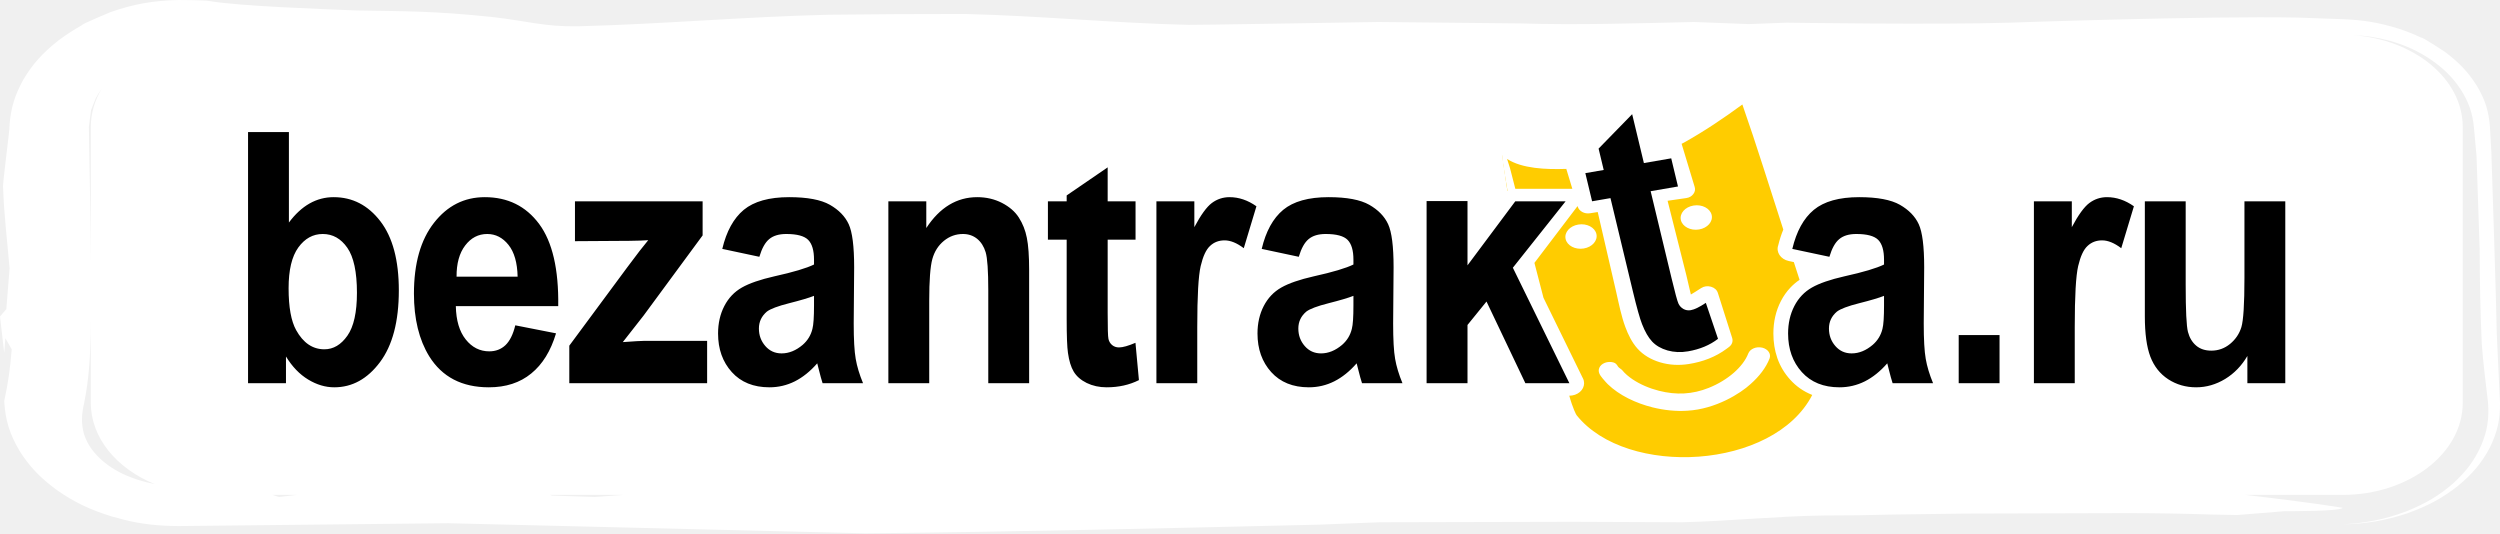
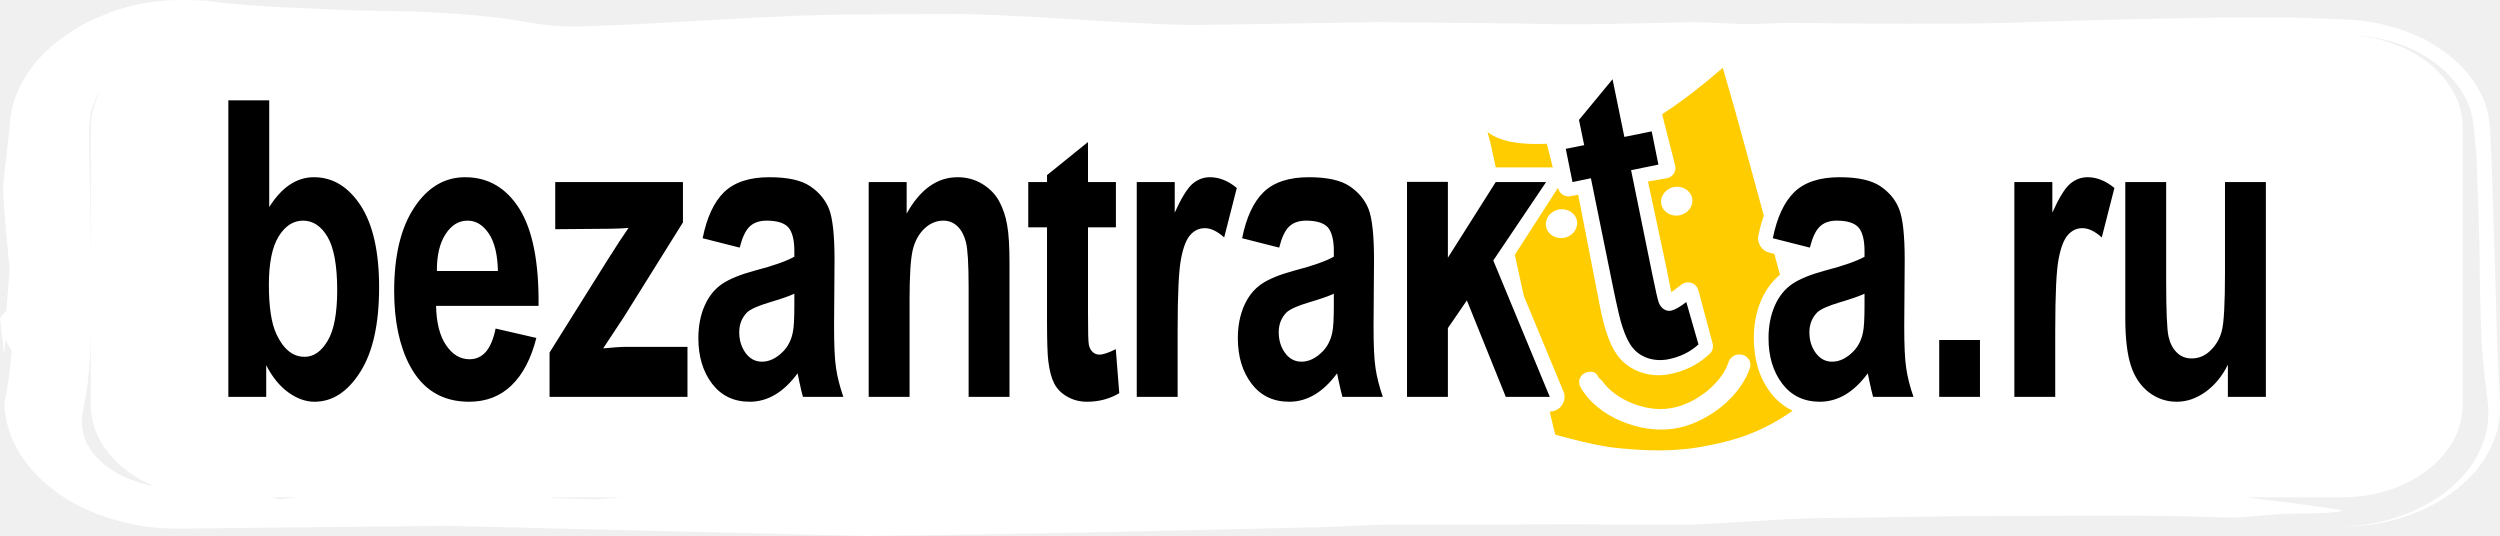
- <svg xmlns="http://www.w3.org/2000/svg" version="1.1" preserveAspectRatio="xMinYMin meet" viewBox="0 0 150 32" id="bzlogo">
-   <defs id="defs10" />
-   <g id="g3" transform="matrix(0.001161537,0,0,0.001133658,-10.99627,-8.046521)">
-     <path d="m 138437.51,24712.546 c -0.989,-946.552 -276.882,-9546.436 -276.882,-9546.436 -23.733,-450.694 -49.443,-902.329 -74.165,-1353.023 -58.343,-824.234 -245.238,-1443.35 -693.193,-2203.603 -441.033,-705.68 -905.799,-1209.065 -1649.424,-1779.254 -7.911,3.764 -1162.903,-794.125 -1215.313,-742.375 -384.668,-188.181 -730.77,-327.435 -1152.026,-471.394 -1008.64,-318.967 -1800.72,-461.044 -2904.291,-503.385 -1.978,0.941 -2418.759,-87.504 -2268.452,-83.741 -4847.408,-97.854 -14999.078,270.981 -14904.147,268.158 -3773.502,119.495 -11601.344,-0.941 -11548.934,0 -647.706,24.464 -1943.116,75.273 -1943.116,75.273 l -2825.182,-111.027 c -3008.122,69.627 -5996.467,169.363 -9006.566,75.273 -2436.559,-25.404 -7310.666,-75.273 -7310.666,-75.273 -931.509,15.995 -9818.423,167.481 -9818.423,151.486 -3812.068,-91.268 -7737.855,-484.567 -11549.922,-575.835 -2344.595,1.882 -4682.267,9.409 -7026.862,40.459 -4311.444,104.441 -8623.877,498.68 -12926.42,611.589 -1821.486,27.286 -2563.133,-272.863 -4486.472,-495.858 -2936.924,-307.676 -4212.558,-296.386 -6992.252,-342.49 -1780.943,-72.45 -6061.732,-228.64 -7593.481,-499.621 -176.018,-46.104 -1572.292,-53.632 -1572.292,-53.632 -1332.988,30.109 -2328.773,216.408 -3514.42,636.994 0,0 -1524.827,648.284 -1475.384,689.684 -465.755,271.922 -823.723,507.149 -1234.101,823.293 -822.734,666.162 -1334.965,1257.992 -1807.642,2072.817 -439.055,824.234 -636.828,1485.691 -704.071,2359.793 7.911,0 -7.911,132.668 -7.911,132.668 32.632,7.527 -383.679,3206.609 -328.303,3206.609 42.521,1408.537 218.539,2870.705 335.225,4283.006 -55.376,718.852 -168.107,2154.676 -168.107,2154.676 -108.775,130.786 -327.314,391.417 -327.314,391.417 73.176,644.521 218.539,1934.503 218.539,1933.563 19.777,-260.631 58.343,-783.775 58.343,-782.834 109.764,195.709 328.303,587.126 328.303,587.126 -88.009,1075.456 -168.107,1679.518 -386.645,2741.801 0,7.527 6.922,92.209 5.933,92.209 64.276,946.552 278.859,1662.582 787.135,2542.329 507.287,820.47 1049.184,1411.36 1922.35,2069.053 878.111,630.407 1681.068,1031.233 2830.127,1398.187 6.922,-5.645 619.028,169.363 619.028,169.363 959.197,248.399 1821.486,334.022 2848.915,340.608 0,0 13906.384,-150.545 13906.384,-150.545 0,0 21578.974,539.139 21578.974,535.376 7762.576,-78.095 15652.716,-272.863 23416.281,-459.162 2967.579,-124.2 3116.897,-124.2 3178.206,-127.022 l 9925.22,-24.464 c 250.182,0 5650.364,24.464 5650.364,24.464 2409.86,-56.454 4866.195,-323.672 7310.665,-357.544 1211.358,0 2356.461,-15.055 3567.819,-50.809 l 3743.836,-50.809 c 760.436,0 8405.337,-29.168 8405.337,-24.464 1457.585,1.882 2889.459,26.345 4345.066,75.273 435.1,8.468 1306.288,25.404 1306.288,25.404 l 2436.559,-202.295 c 213.595,-0.941 2925.057,12.232 3002.189,-181.595 -1326.065,-222.995 -3377.957,-484.567 -5015.514,-681.216 l 5015.514,0 c 3414.545,0 6209.072,-2191.371 6209.072,-4870.131 l 0,-14607.571 c 0,-2540.447 -2512.702,-4642.432 -5685.964,-4852.254 673.416,18.818 1246.957,114.791 1934.216,299.208 861.3,257.808 1442.751,542.903 2115.178,999.243 689.238,493.035 1113.46,938.084 1526.805,1563.786 424.222,684.98 610.129,1244.819 685.282,1990.017 -0.989,0 140.418,1572.255 138.441,1548.732 154.263,4993.39 169.095,4974.572 161.185,5066.781 5.933,1615.536 35.599,3257.418 107.786,4871.072 76.142,1036.879 206.672,2085.989 325.336,3120.986 55.376,812.002 -30.655,1487.573 -360.935,2264.762 -0.989,0 -6.922,16.936 -6.922,16.936 -339.18,764.016 -745.603,1331.382 -1429.896,1974.962 -726.814,645.462 -1419.019,1071.692 -2434.581,1488.514 -1108.516,421.526 -2024.203,611.589 -3285.004,684.98 1272.667,-34.814 2209.12,-200.413 3352.246,-587.126 1075.883,-397.062 1805.664,-804.475 2601.699,-1442.409 769.336,-652.048 1234.101,-1227.883 1648.435,-2019.185 399.501,-834.584 542.886,-1502.627 531.02,-2381.434 -0.989,0 -169.096,-3713.757 -168.107,-3708.112 z m -96768.178,8578.243 -1471.429,111.027 c -741.647,-25.404 -2223.953,-76.213 -2223.953,-76.213 l -89.987,-34.814 3785.369,0 z m -16872.974,0 -914.698,111.027 c -55.376,-16.936 -193.817,-58.336 -340.169,-111.027 l 1254.868,0 z m -7345.276,-574.894 c -284.793,-53.632 -567.607,-127.963 -872.177,-227.699 0,-2.823 -128.552,-45.164 -128.552,-45.164 -670.449,-239.931 -1135.215,-499.621 -1620.747,-898.566 -526.075,-462.926 -823.723,-875.984 -1016.552,-1448.996 -168.107,-606.885 -128.552,-1068.87 1.978,-1674.813 242.272,-1226.001 310.503,-2379.552 335.225,-3616.844 l 7.911,-859.048 0,4475.892 c 0,1853.586 1336.943,3473.826 3292.915,4295.238 z m -3292.915,-11690.762 c -14.833,-2404.016 -59.332,-4808.031 -99.875,-7212.047 l 108.775,-872.22 c 15.822,-58.336 248.205,-645.462 248.205,-645.462 92.953,-175.949 187.884,-334.022 293.692,-484.567 -353.024,611.589 -550.797,1289.983 -550.797,2002.249 l 0,7212.047 z" id="bzlogo-body" style="fill:#FFFFFF" />
-     <g id="g33" transform="matrix(0.8857143,0,0,0.7686933,10084.796,4696.15)">
-       <path d="m 86902.714,13714.201 c 4810,1108 9831,-587 14258,-4171 l 5182,20359 c -1411,1239 -2684.183,3835.071 -4620,4681.346 -2376.473,1038.915 -5157.172,662.385 -7655,79 -1303.444,-304.428 -2261.863,-1663.445 -2949,-2912.346 -2912.188,-5293.026 -4216,-18036 -4216,-18036 z" id="bzlogo-mask" style="fill:#ffcc00" />
-       <path style="fill:#ffffff" id="bzlogo-text-back" d="m 77372.714,24719.201 c -354,111 -720,209 -1058,359 -21,9 -267,123 -252,138 l -2,1 c -55,63 -98,130 -127,203 -35,88 -53,196 -53,325 0,149 18,281 53,395 34,109 85,210 153,302 141,192 314,193 520,94 219,-104 454,-341 566,-559 85,-164 99,-283 145,-443 16,-96 30,-239 41,-427 6,-109 10,-239 14,-388 z m 19185,-7771 1093,5119 c 72,376 145,752 223,1127 13,64 27,136 42,208 97,-64 190,-134 245,-175 l 356,-269 c 170,-128 374,-161 575,-92 201,69 342,220 398,426 l 834,3100 c 63,233 -7,467 -189,627 l -141,124 c -631,553 -1377,892 -2201,1045 -563,105 -1131,74 -1672,-117 -522,-185 -974,-496 -1312,-936 -332,-433 -551,-976 -714,-1492 -234,-738 -383,-1625 -529,-2387 l -1082,-5532 -452,84 c -321,60 -633,-139 -714,-455 l -10,-40 -2516,3911 c 173,787 351,1597 528,2403 l 2302,5553 2,0 c 181,438 -26,941 -464,1123 -110,45 -223,66 -335,66 192,835 411.5,1342 430.5,1348 2921.466,4306.864 11496.947,3754.799 13739.5,-1400 l -27,-13 c -488,-233 -909,-580 -1260,-1040 -333,-434 -580,-922 -743,-1461 l 0,0 c -5,-16 -9,-32 -13,-48 -149,-512 -224,-1068 -224,-1668 0,-402 36,-789 108,-1163 73,-376 183,-734 331,-1071 153,-350 338,-659 555,-929 160,-199 338,-377 533,-535 l -334,-1219 -297,-75 c -473,-118 -754,-614 -613,-1081 81,-389 179,-750 296,-1083 -788,-2863 -1544,-5769 -2388,-8613 -1075,931 -2183,1817 -3402,2622 -47,29 -93,57 -141,85 l 762,2972 c 45,172 18,337 -78,487 -95,150 -233,247 -409,277 z m -5555,-823 -352,-1372 c -1180,49 -2586,-17 -3454,-686 63,213 118,430 168,623 -24,-114 99,451 313,1435 l 4,0 z m 523,-3065 -6,-35 3544,-4150 542,3097 c 1434,-555 3344,-1695 3975,-2163 630,-468 749,-587 924,-735 128,-100 247,-154 417,-191 172,-32 309,-28 478,14 167,47 282,109 403,217 115,112 177,214 216,359 724,2623 1433,5245 2127,7869 108,-136 221,-263 340,-380 l -1,-2 c 399,-393 914,-683 1443,-858 528,-174 1129,-262 1803,-262 584,0 1109,52 1574,155 504,112 930,285 1279,520 57,-46 778,676 847,760 241,291 432,615 571,972 134,340 231,796 293,1370 57,535 86,1171 86,1909 0,1759 -84,3500 -1,5262 31,657 118,1267 298,1899 l 0,-2491 c 0,-475 384,-859 858,-859 l 2382,0 c 474,0 858,384 858,859 l 0,3313 c 0,475 -384,859 -858,859 l -2382,0 c -321,0 -600,-176 -748,-437 -155,277 -451,445 -767,437 l -2339,0 c -352,0 -655,-213 -787,-517 -409,308 -825,526 -1321,663 -451,125 -903,161 -1367,120 -930,705 -1843,3504.346 -2823,3932.346 -2314.258,1741.716 -8576.841,3464.775 -12667,-992.673 -104,-44 -189,-1223.673 -278,-1303.673 -123,-121 -189,-230 -231,-385 l -321,-1516 -1623,0 c -383,0 -708,-252 -818,-599 l -1647,-4085 -52,77 0,3747 c 0,475 -384,860 -858,860 l -2386,0 c -291,0 -548,-146 -703,-368 -164,236 -435,373 -721,368 l -2342,0 c -353,0 -656,-213 -788,-518 -118,89 -313,230 -445,297 -280,160 -572,282 -876,366 -328,91 -660,136 -994,136 -592,0 -1130,-115 -1612,-346 -488,-233 -909,-580 -1260,-1039 -333,-436 -580,-923 -743,-1462 -158,-524 -237,-1097 -237,-1716 0,-402 36,-790 108,-1164 73,-376 183,-733 331,-1070 152,-349 337,-658 554,-928 224,-279 483,-517 776,-714 271,-182 590,-348 955,-497 81,-33 165,-65 252,-97 l -2079,-523 -1,1 c -132,-33 -249,-95 -346,-177 -198,138 -452,192 -704,128 -162,-42 -302,-127 -409,-240 -118,-101 -228,-176 -331,-225 -65,-32 -120,-48 -165,-48 -50,0 -88,6 -114,17 -28,13 -60,39 -97,80 l 1,1 c -12,13 -24,26 -36,38 -35,50 -73,129 -115,236 -71,180 -135,415 -192,704 -60,302 -106,777 -137,1423 -31,653 -46,1523 -46,2608 l 0,3869 c 0,475 -385,860 -859,860 l -2382,0 c -259,0 -491,-115 -648,-297 -327,186 -673,328 -1041,424 -390,103 -795,154 -1215,154 -276,0 -550,-35 -822,-104 -276,-71 -531,-174 -764,-308 l -1,1 -30,-18 c -225,-134 -426,-293 -603,-476 -190,-195 -345,-410 -464,-644 -106,-208 -195,-454 -268,-736 -67,-260 -119,-542 -154,-845 l -1,0 c -3,-25 -5,-50 -6,-75 -23,-215 -41,-508 -53,-877 -15,-458 -22,-953 -22,-1483 l 0,-4600 -236,0 c -95,0 -186,-15 -271,-44 23,395 34,822 34,1282 l 0,7786 c 0,475 -384,860 -858,860 l -2383,0 c -474,0 -858,-385 -858,-860 l 0,-6393 c 0,-681 -12,-1221 -35,-1619 -19,-321 -1,-1403 -583,-1403 -96,0 -182,16 -256,48 -203,85 -412,329 -516,521 -76,141 -136,304 -179,490 -51,216 -90,538 -117,967 -28,444 -42,1016 -42,1717 l 0,5672 c 0,475 -384,860 -858,860 l -2383,0 c -314,0 -589,-170 -738,-422 -100,168 -256,303 -455,373 -99,35 -200,50 -299,49 l -2344,0 c -352,0 -655,-213 -787,-518 -128,96 -258,184 -391,264 l 1,3 c -18,11 -37,21 -56,30 -585,335 -1208,502 -1870,502 -592,0 -1129,-115 -1612,-346 -442,-211 -830,-517 -1160,-915 l 0,120 c 0,475 -385,860 -859,860 l -8038,0 c -474,0 -858,-385 -858,-860 l 0,-1001 c -228,360 -485,678 -771,952 l 1,2 c -16,15 -32,29 -48,43 -401,377 -852,660 -1351,852 -512,196 -1067,293 -1666,293 -942,0 -1771,-219 -2489,-660 -713,-437 -1295,-1081 -1744,-1932 l -2,1 c -14,-27 -27,-53 -38,-81 -213,-422 -391,-879 -533,-1368 -201,729 -474,1366 -819,1910 -431,680 -923,1199 -1474,1557 -589,382 -1227,573 -1916,573 -349,0 -699,-61 -1048,-183 -332,-117 -655,-288 -970,-513 -177,126 -283,415 -798,415 l -2212,0 c -474,0 -858,-385 -858,-860 l 0,-17291 c 0,-475 384,-860 858,-860 l 2383,0 c 474,0 858,385 858,860 l 0,4122 c 544,-334 1129,-501 1752,-501 707,0 1356,182 1949,543 566,345 1063,847 1493,1505 l 0,0 c 14,21 27,43 39,65 342,541 610,1174 803,1897 212,-701 498,-1321 856,-1860 460,-694 994,-1222 1602,-1585 632,-376 1323,-565 2071,-565 1654,0 2951,750 3896,2251 191,304 359,638 506,1003 l 0,-2109 c 0,-474 384,-859 858,-859 l 7445,0 c 474,0 858,385 858,859 l 0,1356 10,-21 c 253,-543 564,-995 932,-1358 l -1,-2 c 19,-19 39,-36 59,-53 384,-358 846,-627 1385,-805 528,-174 1129,-262 1803,-262 584,0 1109,52 1575,156 503,111 929,285 1278,519 l 2,-2 c 13,9 26,18 38,28 312,215 581,459 808,734 240,292 431,616 571,972 133,340 231,797 292,1370 57,535 86,1172 86,1910 0,1287 -20,2580 -29,3869 l 3,0 0,5 c 0,568 9,1031 26,1388 17,367 43,672 80,915 l 1,0 6,51 c 31,208 78,432 140,672 17,66 34,132 52,197 l 0,-11639 c 0,-474 384,-859 858,-859 l 2212,0 c 328,0 613,185 758,456 654,-495 1391,-742 2212,-742 330,0 656,45 978,133 323,88 626,217 905,386 l 1,-1 c 21,12 41,26 61,40 253,161 480,342 679,546 220,224 405,474 555,751 30,54 58,109 85,164 l 0,-874 c 0,-474 385,-859 859,-859 l 365,0 c 62,-99 143,-184 239,-251 l 2343,-1894 -1,-2 c 369,-298 909,-240 1207,129 128,160 190,351 190,540 l 0,0 0,1478 768,0 c 238,0 453,97 609,253 155,-156 371,-253 608,-253 l 2212,0 c 225,0 430,87 583,229 192,-150 396,-268 611,-353 274,-107 559,-162 858,-162 378,0 751,74 1118,221 341,137 673,339 997,608 l 2,-3 c 141,117 235,270 279,434 44,-47 88,-93 134,-138 l -1,-2 c 19,-19 39,-37 59,-53 384,-358 846,-627 1384,-805 528,-174 1129,-262 1804,-262 584,0 1108,52 1574,156 504,111 929,285 1278,519 l 2,-1 c 13,8 26,17 38,26 312,215 581,460 808,735 241,292 431,616 571,972 133,340 231,797 292,1370 58,535 87,1172 87,1910 0,1287 -21,2580 -30,3869 l 4,0 0,5 c 0,568 8,1031 25,1388 17,367 44,672 80,915 l 1,0 c 3,17 5,34 6,51 29,188 70,390 123,605 l 0,-11391 c 0,-474 384,-859 858,-859 l 2386,0 c 474,0 858,385 858,859 l 0,1466 1205,-1906 -1,-3 c 71,-113 165,-204 271,-270 -97,-661 -188,-1318 -272,-1972 -15,-148 -34,-297 -42,-462 -34,-63 -82,-117 -124,-176 -310,-574 829,-576 1215,-555 1269,113 2385,115 3527,-30 z m -15782,8249 c 384,-92 923,-254 1304,-388 118,-42 227,-82 325,-122 -10,-198 -5,-599 -242,-649 -165,-34 -343,-58 -513,-56 -312,5 -410,57 -540,334 -126,266 -182,671 -334,881 z m -9856,-903 c -109,51 -231,79 -359,79 l -768,0 0,4189 c 0,585 2,986 8,1194 2,103 5,189 8,257 97,-38 218,-94 364,-167 l 0,0 c 244,-122 518,-116 747,-9 z m -19975,4313 c -353,111 -719,209 -1057,359 -25,11 -256,135 -253,138 l -1,1 c -139,155 -180,323 -180,528 0,274 118,851 464,851 91,0 178,-20 262,-60 218,-104 454,-341 566,-559 136,-265 169,-578 185,-870 6,-109 11,-239 14,-388 z m -259,-4573 c -139,-30 -317,-54 -496,-52 -118,0 -212,13 -282,37 -46,17 -84,39 -110,65 l 1,2 c -10,10 -19,18 -29,27 -36,44 -77,111 -120,203 -71,151 -137,346 -197,585 l 0,3 c -27,109 -74,207 -136,293 499,-131 953,-265 1303,-388 119,-42 228,-82 326,-122 -9,-222 6,-596 -260,-653 z m -5063,307 -3025,4851 0,2 c -89,143 -192,288 -286,429 l 3052,0 c 15,-277 48,-548 99,-811 72,-376 183,-734 330,-1071 153,-350 339,-659 556,-929 224,-279 483,-517 775,-713 271,-182 590,-348 955,-497 81,-33 165,-66 251,-97 l -2079,-523 -1,1 c -323,-81 -558,-337 -627,-642 z m -12034,861 c -52,-289 -140,-606 -306,-850 -125,-185 -293,-370 -532,-370 -272,0 -429,182 -567,397 l 1,2 c -10,16 -21,32 -33,47 -139,233 -219,508 -267,774 z m 73,3748 -1807,0 c 15,84 33,166 53,244 112,446 418,1150 962,1150 270,0 398,-237 490,-455 120,-286 159,-713 302,-939 z m 2531,0 761,177 3,-1 c 184,42 340,141 455,274 l 2776,-4431 c 118,-189 227,-360 325,-515 l -2639,20 0,3 c -164,2 -318,-43 -449,-122 19,83 36,167 53,252 195,993 284,2157 268,3494 -4,279 -124,849 -855,849 l 0,0 z m -14169,-2087 c 0,606 34,1126 100,1562 62,403 148,721 257,954 149,318 310,547 483,685 115,93 245,139 389,139 86,0 166,-26 240,-77 120,-85 243,-231 366,-438 135,-228 239,-537 313,-929 81,-433 122,-963 122,-1590 0,-675 -42,-1241 -124,-1695 -74,-411 -180,-733 -317,-964 l -1,1 c -12,-20 -22,-39 -32,-59 -108,-173 -221,-298 -339,-376 -93,-63 -201,-94 -323,-94 -119,0 -225,31 -317,91 -130,84 -256,225 -378,422 l 1,0 -2,4 2,1 c -8,13 -16,26 -25,39 -126,220 -224,502 -293,845 -81,402 -122,894 -122,1479 z m 103312,7393 -2382,0 c -474,0 -858,-384 -858,-859 l 0,-12524 c 0,-475 384,-859 858,-859 l 2211,0 c 225,0 430,86 583,229 193,-151 396,-268 612,-353 273,-108 559,-162 857,-162 379,0 751,74 1118,221 180,72 357,162 532,271 150,-129 344,-206 557,-206 l 2382,0 c 474,0 858,384 858,859 l 0,5753 c 0,914 10,1614 30,2098 19,487 46,805 80,954 l 2,0 1,5 c 65,291 174,613 523,613 476,0 818,-558 926,-974 l -3,-1 c 5,-19 10,-37 16,-55 39,-187 70,-510 95,-970 27,-521 41,-1235 41,-2141 l 0,-5282 c 0,-475 384,-859 858,-859 l 2382,0 c 474,0 858,384 858,859 l 0,12524 c 0,475 -384,859 -858,859 l -2211,0 c -336,0 -627,-193 -768,-475 -28,23 -56,42 -87,61 -320,221 -650,390 -990,505 -374,127 -755,191 -1142,191 -394,0 -772,-62 -1135,-185 -358,-122 -695,-303 -1010,-544 l -2,2 c -21,-17 -42,-34 -62,-52 -288,-232 -538,-506 -750,-822 -219,-328 -395,-695 -527,-1102 l -2,0 c -8,-25 -15,-50 -21,-75 -114,-376 -199,-805 -255,-1288 -58,-501 -87,-1060 -87,-1676 l 0,-4009 c -201,152 -467,214 -731,147 -162,-42 -301,-127 -408,-240 -183,-155 -496,-410 -707,-176 l 1,1 c -12,13 -24,26 -37,38 -151,219 -256,684 -307,940 -229,1147 -183,2850 -183,4031 l 0,3869 c 0,475 -384,859 -858,859 z m -11986,-5649 c -109,34 -223,69 -342,104 l 0,1 -1,0 1,1 c -14,5 -28,8 -41,12 -274,83 -499,163 -674,241 -126,56 -208,100 -247,132 l -6,6 1,0 -2,1 c -56,63 -98,130 -127,203 -80,199 -63,518 0,720 103,333 301,575 673,397 219,-105 454,-341 566,-560 136,-264 169,-578 185,-870 7,-109 11,-239 14,-388 z m -755,-4625 c -291,-18 -417,75 -540,334 -71,151 -137,347 -197,585 l -137,297 c 544,-144 1108,-300 1630,-510 -30,-706 -114,-664 -756,-706 z m -16213,-1509 c 495,-96 969,195 1057,650 88,455 -243,902 -738,998 -496,97 -970,-195 -1058,-650 -88,-455 243,-902 739,-998 z m 6721,-1309 c 496,-96 970,195 1058,650 88,455 -243,902 -738,998 -496,96 -970,-195 -1058,-650 -88,-455 243,-902 738,-998 z m -5493,11168 c 52,-142 159,-264 318,-337 l 5,-2 1,-1 c 158,-70 332,-76 485,-29 157,48 206,151 286,297 l 0,0 c 48,85 184,162 234,235 165,240 382,454 610,635 l 0,0 c 437,346 975,620 1540,789 1013,303 1946,249 2901,-201 l 0,0 c 545,-257 1052,-619 1461,-1040 391,-404 692,-861 846,-1331 l 0,0 c 53,-158 170,-282 317,-354 143,-70 315,-91 483,-47 l 1,0 c 12,4 24,7 37,11 l 1,0 c 153,51 274,151 348,275 77,128 103,281 62,431 -3,12 -6,22 -9,31 l 0,1 c -206,626 -597,1228 -1103,1756 -583,641 -2037,1728 -3686,1839 -664,54 -1366,-33 -2035,-230 -969,-286 -1941,-826 -2612,-1597 -28,-33 -169,-207 -291,-382 -160,-229 -305,-459 -200,-749 z" />
-       <path d="m 13768.714,29509.201 0,-17291 2383,0 0,6228 c 735,-1164 1603,-1747 2610,-1747 1098,0 2004,555 2724,1658 718,1103 1077,2690 1077,4759 0,2138 -367,3788 -1100,4944 -732,1155 -1621,1731 -2666,1731 -515,0 -1022,-177 -1522,-535 -501,-359 -932,-886 -1294,-1587 l 0,1840 -2212,0 z m 92226,-8704 -2163,-543 c 244,-1212 660,-2106 1254,-2689 596,-580 1476,-874 2645,-874 1065,0 1856,177 2377,527 518,351 885,793 1097,1333 211,539 318,1526 318,2967 l -26,3869 c 0,1099 38,1912 116,2435 75,520 220,1083 428,1679 l -2359,0 c -61,-221 -139,-547 -229,-978 -37,-197 -66,-326 -83,-391 -409,552 -843,963 -1306,1240 -463,274 -958,411 -1485,411 -926,0 -1658,-350 -2191,-1047 -535,-700 -802,-1586 -802,-2657 0,-704 122,-1336 365,-1892 243,-555 585,-978 1022,-1272 437,-294 1071,-552 1896,-773 1111,-290 1884,-564 2312,-813 l 0,-330 c 0,-640 -112,-1091 -338,-1365 -226,-270 -651,-407 -1280,-407 -425,0 -755,117 -992,351 -238,229 -429,636 -576,1219 z m 3186,2690 c -304,141 -787,310 -1450,507 -660,197 -1091,390 -1296,576 -310,310 -466,696 -466,1167 0,467 124,866 373,1204 249,338 564,507 949,507 432,0 840,-197 1230,-588 290,-298 478,-664 568,-1099 63,-282 92,-821 92,-1614 l 0,-660 z m 4355,6014 0,-3313 2382,0 0,3313 -2382,0 z m 6768,0 -2382,0 0,-12524 2211,0 0,1779 c 379,-841 721,-1397 1022,-1662 304,-266 645,-403 1030,-403 545,0 1066,209 1569,628 l -738,2887 c -399,-359 -773,-540 -1117,-540 -336,0 -617,125 -848,383 -235,253 -414,716 -547,1384 -133,669 -200,2070 -200,4199 l 0,3869 z m 10068,0 0,-1876 c -330,668 -761,1196 -1294,1582 -535,383 -1100,576 -1693,576 -605,0 -1146,-185 -1627,-552 -480,-370 -828,-889 -1045,-1558 -214,-668 -321,-1594 -321,-2773 l 0,-7923 2382,0 0,5753 c 0,1763 44,2842 133,3241 87,394 246,708 478,942 231,233 527,346 883,346 408,0 772,-153 1094,-463 321,-314 541,-697 660,-1156 118,-463 179,-1590 179,-3381 l 0,-5282 2382,0 0,12524 -2211,0 z m -114238,-6534 c 0,1296 148,2255 440,2879 414,881 961,1320 1647,1320 524,0 973,-314 1343,-938 371,-624 556,-1610 556,-2955 0,-1429 -188,-2464 -561,-3096 -371,-632 -849,-950 -1433,-950 -571,0 -1045,310 -1424,926 -380,620 -568,1554 -568,2814 z m 13221,2548 2376,552 c -307,1212 -787,2134 -1447,2766 -657,636 -1482,950 -2472,950 -1566,0 -2724,-709 -3476,-2134 -594,-1139 -892,-2580 -892,-4316 0,-2077 391,-3704 1172,-4879 779,-1176 1766,-1763 2959,-1763 1340,0 2396,616 3172,1847 773,1232 1143,3116 1112,5657 l -5972,0 c 17,982 208,1747 576,2291 368,547 828,821 1375,821 373,0 686,-141 941,-423 254,-286 448,-741 576,-1369 z m 136,-3349 c -18,-962 -194,-1691 -533,-2190 -338,-500 -752,-749 -1239,-749 -521,0 -949,266 -1288,793 -338,523 -506,1240 -501,2146 l 3561,0 z m 3014,7335 0,-2585 3375,-5386 c 553,-882 964,-1506 1228,-1876 -275,24 -640,36 -1092,44 l -3181,24 0,-2746 7445,0 0,2348 -3442,5519 -1213,1828 c 660,-57 1071,-85 1231,-85 l 3687,0 0,2915 -8038,0 z m 11084,-8704 -2162,-544 c 243,-1211 660,-2105 1253,-2689 597,-580 1477,-873 2646,-873 1065,0 1856,177 2377,527 518,350 885,793 1097,1333 211,539 318,1525 318,2967 l -26,3869 c 0,1099 38,1912 116,2435 75,520 220,1083 428,1679 l -2359,0 c -61,-221 -139,-547 -228,-978 -38,-197 -67,-326 -84,-391 -409,552 -843,963 -1306,1240 -463,274 -958,411 -1485,411 -926,0 -1659,-350 -2191,-1047 -536,-700 -802,-1586 -802,-2657 0,-704 122,-1337 365,-1892 243,-556 585,-978 1022,-1272 437,-294 1071,-552 1896,-773 1111,-290 1884,-564 2313,-814 l 0,-330 c 0,-640 -113,-1091 -339,-1364 -226,-270 -652,-407 -1280,-407 -425,0 -755,117 -993,350 -237,230 -428,636 -576,1220 z m 3188,2689 c -305,141 -788,310 -1451,508 -660,197 -1091,390 -1297,575 -309,310 -466,697 -466,1168 0,467 125,865 374,1204 249,338 564,507 949,507 431,0 840,-197 1230,-588 290,-298 478,-664 568,-1099 63,-282 93,-821 93,-1614 l 0,-661 z m 12546,6015 -2383,0 0,-6393 c 0,-1353 -52,-2226 -153,-2625 -101,-395 -269,-705 -498,-926 -229,-217 -504,-330 -825,-330 -414,0 -784,157 -1111,471 -328,318 -553,733 -675,1252 -121,519 -182,1477 -182,2879 l 0,5672 -2383,0 0,-12525 2212,0 0,1840 c 787,-1417 1777,-2125 2970,-2125 524,0 1007,132 1441,394 435,266 765,600 987,1011 223,410 380,873 466,1393 90,519 134,1260 134,2226 l 0,7786 z m 6206,-12525 0,2641 -1626,0 0,5049 c 0,1023 14,1618 46,1787 32,170 101,306 211,419 110,109 246,165 403,165 223,0 541,-108 961,-318 l 202,2569 c -556,330 -1181,495 -1884,495 -428,0 -816,-101 -1161,-298 -344,-201 -596,-463 -758,-781 -162,-318 -272,-749 -336,-1292 -49,-383 -75,-1164 -75,-2335 l 0,-5460 -1094,0 0,-2641 1094,0 0,-404 2391,-1933 0,2337 1626,0 z m 3599,12525 -2382,0 0,-12525 2212,0 0,1780 c 379,-842 720,-1397 1021,-1663 304,-266 646,-402 1031,-402 544,0 1065,209 1569,628 l -738,2886 c -400,-358 -773,-539 -1118,-539 -335,0 -616,124 -848,382 -234,254 -414,717 -547,1385 -133,668 -200,2069 -200,4199 l 0,3869 z m 5921,-8704 -2162,-544 c 243,-1211 659,-2105 1253,-2689 596,-580 1476,-873 2646,-873 1065,0 1855,177 2376,527 518,350 886,793 1097,1333 212,539 319,1525 319,2967 l -26,3869 c 0,1099 37,1912 115,2435 76,520 220,1083 429,1679 l -2359,0 c -61,-221 -139,-547 -229,-978 -38,-197 -67,-326 -84,-391 -408,552 -842,963 -1306,1240 -463,274 -958,411 -1484,411 -927,0 -1659,-350 -2192,-1047 -535,-700 -801,-1586 -801,-2657 0,-704 121,-1337 364,-1892 243,-556 585,-978 1022,-1272 437,-294 1071,-552 1896,-773 1111,-290 1884,-564 2313,-814 l 0,-330 c 0,-640 -113,-1091 -339,-1364 -226,-270 -651,-407 -1279,-407 -426,0 -756,117 -993,350 -237,230 -429,636 -576,1220 z m 3187,2689 c -304,141 -787,310 -1450,508 -660,197 -1092,390 -1297,575 -310,310 -466,697 -466,1168 0,467 124,865 373,1204 249,338 565,507 950,507 431,0 839,-197 1230,-588 289,-298 477,-664 567,-1099 64,-282 93,-821 93,-1614 l 0,-661 z m 4267,6015 0,-12541 2386,0 0,4425 2787,-4409 2935,0 -3077,4574 3297,7951 -2567,0 -2267,-5624 -1108,1614 0,4010 -2386,0 z m 14267,-15483 394,1938 -1594,324 1221,6000 c 204,1002 337,1583 402,1742 64,160 160,280 290,369 130,84 274,112 427,81 219,-44 509,-214 879,-503 l 710,2476 c -478,435 -1058,721 -1747,861 -420,86 -820,64 -1197,-60 -378,-129 -677,-335 -899,-614 -222,-280 -416,-680 -587,-1200 -124,-365 -306,-1125 -539,-2273 l -1303,-6402 -1072,218 -394,-1938 1072,-218 -299,-1471 1958,-2370 684,3365 1594,-325 z" id="bzlogo-text-front" style="fill:#000000" />
+ <svg xmlns="http://www.w3.org/2000/svg" xml:space="preserve" width="765" height="164" version="1.1" style="clip-rule:evenodd;fill-rule:evenodd;image-rendering:optimizeQuality;shape-rendering:geometricPrecision;text-rendering:geometricPrecision" viewBox="0 0 21590.001 4628.445" id="svg2">
+   <defs id="defs4" />
+   <g id="Слой_x0020_1" transform="translate(0,22.43659)">
+     <path id="bzlogo-body" class="fil0" d="m 21561.887,2865.563 c 0,-154.75 -47,-1564.584 -47,-1564.584 -3,-74.36 -8,-148.721 -12,-222.077 -10,-135.658 -41,-237.15 -115.999,-361.754 -74,-115.56 -150.999,-197.96 -275.999,-291.413 -1,0 -193.999,-130.633 -202.999,-121.589 -64,-31.151 -121.999,-54.263 -191.999,-77.375 -168.999,-52.253 -300.998,-75.365 -485.997,-82.399 0,0 -403.998,-15.073 -378.998,-14.068 -810.996,-16.078 -2507.987,44.214 -2491.987,44.214 -630.997,19.093 -1938.99,0 -1930.99,0 -107.999,4.019 -324.998,12.058 -324.998,12.058 l -471.998,-18.088 c -502.997,11.054 -1001.995,28.136 -1505.992,12.058 -406.998,-4.019 -1221.994,-12.058 -1221.994,-12.058 -155.999,3.015 -1640.991,27.132 -1640.991,25.122 -637.997,-15.073 -1293.993,-79.385 -1930.99,-94.458 -391.998,0 -782.996,1.005 -1174.994,6.029 -720.996,17.083 -1441.992,82.399 -2160.989,100.487 -304.998,5.024 -428.998,-44.214 -749.996,-81.395 C 3753.98,74.031 3540.981,76.041 3075.984,68.002 2777.985,55.944 2061.989,30.822 1805.991,-13.392 c -29,-8.039 -262.999,-9.044 -262.999,-9.044 -221.999,5.024 -388.998,35.17 -586.997,104.507 0,0 -254.999,106.516 -246.999,113.55 -78,44.214 -136.999,82.399 -205.999,134.653 C 364.998,439.804 279.999,536.272 200.999,669.92 126.999,805.578 94,913.099 83,1056.795 c 1,0 -1,22.107 -1,22.107 5,1.005 -64,525.548 -55,525.548 7,231.12 36,470.28 56,702.405 -9,117.57 -28,352.71 -28,352.71 C 37,2681.672 0,2723.876 0,2723.876 c 12,105.511 37,317.539 37,317.539 3,-43.209 9,-128.623 9,-128.623 19,32.156 55,96.468 55,96.468 -15,175.852 -28,275.335 -64,449.177 0,1.005 1,15.073 1,15.073 10,155.755 46,273.325 130.999,417.021 85,134.653 175.999,231.12 321.998,339.646 145.999,103.502 280.999,168.818 472.998,229.111 1,-1.005 102.999,28.136 102.999,28.136 160.999,40.195 304.998,54.263 475.998,55.268 0,0 2324.988,-24.117 2324.988,-24.117 0,0 3607.981,88.429 3607.981,87.424 1297.993,-13.063 2616.986,-45.219 3914.979,-75.365 495.997,-20.097 520.997,-20.097 530.997,-21.102 l 1659.991,-4.019 c 41,0 943.995,4.019 943.995,4.019 402.998,-9.044 813.996,-53.258 1221.994,-58.283 202.999,0 393.998,-3.015 596.997,-8.039 l 625.997,-9.044 c 126.999,0 1404.993,-4.019 1404.993,-4.019 243.999,1.005 482.997,5.024 725.996,13.063 73,1.005 218.999,4.019 218.999,4.019 l 406.998,-33.161 c 36,0 488.997,2.01 501.997,-30.146 -221.999,-36.175 -564.997,-79.385 -837.996,-111.541 l 837.996,0 c 570.997,0 1037.995,-359.744 1037.995,-798.873 l 0,-2394.608 c 0,-417.021 -419.998,-761.692 -949.995,-795.858 111.999,3.015 207.999,19.093 322.998,49.239 143.999,42.205 240.999,88.429 353.998,163.794 114.999,80.39 185.999,153.745 254.999,256.242 71,112.546 101.999,203.989 113.999,326.583 0,0 24,257.247 24,253.228 25,818.97 28,815.955 26,831.028 1,265.286 6,534.591 19,798.873 12,169.823 34,341.656 54,511.479 9,133.648 -5,244.184 -60,371.802 -1,0 -2,3.015 -2,3.015 -56,124.604 -123.999,218.057 -238.999,323.568 -120.999,105.511 -236.999,175.852 -406.998,244.184 -184.999,69.336 -337.998,100.487 -548.997,112.546 212.999,-6.029 368.998,-33.161 560.997,-96.468 178.999,-65.317 300.998,-132.643 434.998,-237.15 127.999,-106.516 205.999,-200.974 274.999,-330.603 67,-136.662 91,-246.193 89,-390.895 0,0 -28,-608.952 -28,-607.947 l 0,0 z M 5383.972,4272.383 l -245.999,18.088 c -123.999,-4.019 -371.998,-12.058 -371.998,-12.058 l -15,-6.029 632.997,0 z m -2820.985,0 -152.999,18.088 c -9,-3.015 -32,-9.044 -57,-18.088 l 209.999,0 z m -1227.994,-94.458 c -48,-9.044 -95,-21.102 -145.999,-37.18 0,0 -21,-7.034 -21,-7.034 -112.999,-40.195 -189.999,-82.399 -270.999,-147.716 -88,-76.37 -137.999,-143.697 -169.999,-237.15 -28,-99.482 -22,-175.852 0,-275.335 40,-200.974 52,-389.89 56,-592.874 l 1,-140.682 0,733.556 c 0,304.476 223.999,569.762 550.997,704.415 l 0,0 z M 783.996,2261.636 c -2,-394.914 -10,-788.824 -16,-1182.733 l 18,-143.697 c 2,-9.044 41,-105.511 41,-105.511 16,-29.141 32,-54.263 49,-79.385 -59,100.487 -92,212.028 -92,328.593 l 0,1182.733 0,0 z" style="fill:#ffffff" />
+     <g id="_1954322401136">
+       <path class="fil1" d="m 12803,1066 c 712,164 1455,-87 2111,-618 l 768,3015 c -210,183 -442,297 -685,361 -361,82 -736,84 -1133,11 -151,-26 -297,-61 -437,-98 l -624,-2671 z" id="path63" style="fill:#ffcc00" />
+       <path class="fil2" d="m 11391,2695 c -52,17 -106,31 -157,54 -3,1 -39,18 -37,20 l 0,0 c -8,9 -15,19 -19,30 -5,13 -8,29 -8,48 0,22 3,42 8,59 5,16 13,31 23,45 21,28 46,28 77,14 32,-16 67,-51 84,-83 12,-25 14,-42 21,-66 2,-14 4,-35 6,-63 1,-16 2,-35 2,-58 z m 2841,-1150 162,758 c 11,55 22,111 33,167 2,9 4,20 6,30 15,-9 29,-19 37,-26 l 52,-39 c 26,-19 56,-24 86,-14 29,10 50,33 59,63 l 123,459 c 9,35 -1,69 -28,93 l -21,18 c -93,82 -204,132 -326,155 -83,16 -167,11 -247,-17 -78,-28 -145,-74 -195,-139 -49,-64 -81,-144 -105,-221 -35,-109 -57,-240 -79,-353 l -160,-820 -67,13 c -47,9 -94,-21 -106,-68 l -1,-5 -373,579 c 26,116 52,236 78,356 l 341,822 1,0 c 27,65 -4,139 -69,166 -16,7 -33,10 -50,10 29,124 47,199 50,200 0,0 0,0 0,0 0,0 0,0 0,0 169,45 316,85 471,108 302,34 573,43 840,-14 277,-50 504,-137 738,-302 l -4,-1 c -72,-35 -135,-86 -187,-154 -49,-65 -86,-137 -110,-217 l 0,0 c -1,-2 -1,-5 -2,-7 -22,-76 -33,-158 -33,-247 0,-59 5,-117 16,-172 11,-56 27,-109 49,-159 23,-52 50,-97 82,-137 24,-30 50,-56 79,-80 l -49,-180 -44,-11 c -70,-18 -112,-91 -91,-160 12,-58 27,-111 44,-161 -117,-424 -229,-854 -354,-1275 -159,138 -323,269 -504,388 -7,4 -13,9 -20,13 l 112,440 c 7,25 3,50 -11,72 -14,22 -35,36 -61,41 l -162,28 z m -822,-122 -52,-204 c -175,8 -383,-2 -512,-101 9,31 18,64 25,92 -4,-17 15,67 46,213 l 1,0 492,0 z m 77,-454 -1,-5 525,-615 80,459 c 213,-83 496,-251 589,-321 93,-69 111,-87 137,-109 19,-14 37,-22 62,-28 25,-5 45,-4 70,2 25,7 42,16 60,32 17,17 26,32 32,53 107,389 212,777 315,1166 16,-20 33,-39 50,-56 l 0,-1 c 59,-58 136,-101 214,-127 78,-26 167,-39 267,-39 87,0 164,8 233,23 75,17 138,43 189,77 9,-6 116,101 126,113 36,43 64,91 85,144 19,50 34,118 43,203 8,79 13,173 13,283 0,260 -13,518 0,779 4,97 17,187 44,281 l 0,-369 c 0,-70 57,-127 127,-127 l 352,0 c 71,0 128,57 128,127 l 0,491 c 0,70 -57,127 -128,127 l -352,0 c -48,0 -89,-26 -111,-65 -23,41 -67,66 -114,65 l -346,0 c -52,0 -97,-31 -117,-77 -60,46 -122,78 -195,99 -67,18 -134,23 -203,17 -137,105 -273,187 -418,250 -496,212 -1096,268 -1876,19 -15,-6 -28,-14 -41,-26 -18,-18 -28,-34 -34,-57 l -48,-225 -240,0 c -57,0 -105,-37 -121,-89 l -244,-605 -8,12 0,555 c 0,70 -57,127 -127,127 l -353,0 c -43,0 -81,-21 -104,-54 -25,35 -65,55 -107,54 l -347,0 c -52,0 -97,-31 -117,-77 -17,14 -46,35 -66,44 -41,24 -84,42 -129,55 -49,13 -98,20 -147,20 -88,0 -168,-17 -239,-51 -72,-35 -135,-86 -187,-154 -49,-65 -86,-137 -110,-217 -23,-78 -35,-162 -35,-254 0,-59 6,-117 16,-172 11,-56 27,-109 49,-159 23,-52 50,-97 82,-137 33,-42 72,-77 115,-106 40,-27 87,-52 142,-74 12,-4 24,-9 37,-14 l -308,-77 0,0 c -20,-5 -37,-14 -51,-27 -30,21 -67,29 -105,19 -24,-6 -44,-18 -60,-35 -18,-15 -34,-26 -49,-33 -10,-5 -18,-7 -25,-7 -7,0 -13,0 -17,2 -4,2 -9,6 -14,12 l 0,0 c -2,2 -3,4 -5,6 -5,7 -11,19 -17,35 -11,26 -20,61 -29,104 -9,45 -15,115 -20,211 -4,96 -7,225 -7,386 l 0,573 c 0,70 -57,127 -127,127 l -353,0 c -38,0 -72,-17 -96,-44 -48,28 -99,49 -154,63 -58,15 -118,23 -180,23 -41,0 -81,-5 -121,-16 -41,-10 -79,-25 -114,-45 l 0,0 c -1,-1 -3,-2 -4,-3 -34,-20 -63,-43 -90,-70 -28,-29 -51,-61 -68,-96 -16,-30 -29,-67 -40,-109 -10,-38 -18,-80 -23,-125 l 0,0 c 0,-3 -1,-7 -1,-11 -3,-32 -6,-75 -8,-130 -2,-68 -3,-141 -3,-219 l 0,-682 -35,0 c -14,0 -27,-2 -40,-6 3,58 5,122 5,190 l 0,1153 c 0,70 -57,127 -127,127 l -353,0 c -70,0 -127,-57 -127,-127 l 0,-947 c 0,-101 -2,-181 -5,-240 -3,-47 0,-207 -86,-207 -15,0 -27,2 -38,7 -30,12 -61,48 -77,77 -11,21 -20,45 -26,72 -8,32 -14,80 -18,144 -4,65 -6,150 -6,254 l 0,840 c 0,70 -57,127 -127,127 l -353,0 c -46,0 -87,-25 -109,-62 -15,25 -38,45 -68,55 -14,5 -29,7 -44,7 l -347,0 c -52,0 -97,-31 -117,-77 -18,15 -38,28 -57,40 l 0,0 c -3,2 -6,3 -9,4 -86,50 -178,75 -276,75 -88,0 -168,-17 -239,-51 -66,-32 -123,-77 -172,-136 l 0,18 c 0,70 -57,127 -127,127 l -1191,0 c -70,0 -127,-57 -127,-127 l 0,-149 c -34,54 -72,101 -114,142 l 0,0 c -2,2 -4,4 -7,6 -59,56 -126,98 -200,126 -76,29 -158,44 -247,44 -139,0 -262,-33 -368,-98 -106,-65 -192,-160 -259,-286 l 0,0 c -2,-4 -4,-8 -5,-12 -32,-62 -58,-130 -79,-202 -30,107 -71,202 -122,282 -64,101 -136,178 -218,231 -87,57 -182,85 -284,85 -51,0 -103,-9 -155,-27 -49,-18 -97,-43 -144,-76 -26,18 -42,61 -118,61 l -327,0 c -70,0 -127,-57 -127,-127 l 0,-2561 c 0,-70 57,-127 127,-127 l 353,0 c 70,0 127,57 127,127 l 0,611 c 80,-50 167,-75 259,-75 105,0 201,27 289,81 83,51 157,125 221,223 l 0,0 c 2,3 4,6 6,9 50,80 90,174 118,281 32,-104 74,-195 127,-275 68,-103 147,-181 238,-235 93,-56 195,-84 306,-84 245,0 437,111 577,334 28,45 53,94 75,148 l 0,-312 c 0,-70 57,-127 127,-127 l 1103,0 c 70,0 127,57 127,127 l 0,201 1,-3 c 38,-81 84,-148 138,-201 l 0,-1 c 3,-3 6,-5 9,-8 57,-53 125,-92 205,-119 78,-26 167,-39 267,-39 87,0 164,8 233,23 75,17 138,43 190,77 l 0,0 c 2,1 4,3 6,4 46,32 86,68 119,109 36,43 64,91 85,144 19,50 34,118 43,203 9,79 13,173 13,282 0,191 -3,383 -5,573 l 1,0 0,1 c 0,84 1,153 4,206 2,54 6,99 12,135 l 0,0 c 0,3 0,5 1,8 4,31 11,64 20,99 3,10 5,20 8,30 l 0,-1724 c 0,-70 57,-127 127,-127 l 328,0 c 48,0 91,27 112,67 97,-73 206,-110 328,-110 48,0 97,7 144,20 48,13 93,32 134,57 l 1,0 c 3,2 6,4 9,6 37,24 71,51 100,81 33,33 60,70 82,111 5,8 9,16 13,24 l 0,-129 c 0,-70 57,-127 127,-127 l 54,0 c 9,-15 21,-28 36,-37 l 347,-281 -1,0 c 55,-44 135,-36 179,19 19,23 28,52 28,80 l 0,0 0,219 114,0 c 35,0 67,14 90,37 23,-23 55,-37 90,-37 l 328,0 c 33,0 64,13 86,34 29,-23 59,-40 91,-53 40,-16 83,-24 127,-24 56,0 111,11 165,33 51,20 100,50 148,90 l 0,0 c 21,17 35,40 42,64 6,-7 13,-14 19,-20 l 0,-1 c 3,-3 6,-5 9,-8 57,-53 125,-92 205,-119 78,-26 167,-39 267,-39 87,0 164,8 233,23 75,17 138,43 190,77 l 0,0 c 2,1 4,3 6,4 46,32 86,68 119,109 36,43 64,91 85,144 19,50 34,118 43,203 9,79 13,173 13,282 0,191 -3,383 -5,573 l 1,0 0,1 c 0,84 1,153 4,206 2,54 6,99 12,135 l 0,0 c 0,3 0,5 1,8 4,28 10,58 18,89 l 0,-1686 c 0,-71 57,-128 127,-128 l 353,0 c 70,0 127,57 127,128 l 0,217 179,-283 0,0 c 10,-17 24,-30 40,-40 -15,-98 -28,-195 -41,-292 -2,-22 -5,-44 -6,-68 -5,-10 -12,-18 -18,-27 -46,-85 123,-85 180,-82 188,17 353,17 522,-4 z m -2337,1221 c 57,-13 137,-37 193,-57 18,-6 34,-12 48,-18 -1,-29 -1,-89 -36,-96 -24,-5 -51,-9 -76,-8 -46,0 -60,8 -80,49 -18,39 -27,99 -49,130 z M 9690,2057 c -16,7 -34,11 -53,11 l -114,0 0,621 c 0,86 1,146 2,177 0,15 0,28 1,38 14,-6 32,-14 54,-25 l 0,0 c 36,-18 76,-17 110,-1 l 0,-821 z m -2958,638 c -52,17 -106,31 -157,54 -3,1 -37,20 -37,20 l 0,0 c -21,23 -27,48 -27,78 0,41 18,126 69,126 13,0 26,-3 39,-8 32,-16 67,-51 84,-83 20,-39 25,-86 27,-129 1,-16 2,-35 2,-58 z m -38,-677 c -21,-4 -47,-8 -74,-7 -17,0 -31,1 -41,5 -7,2 -13,6 -17,10 l 0,0 c -1,1 -3,3 -4,4 -5,6 -11,16 -18,30 -10,22 -20,51 -29,87 l 0,0 c -4,16 -11,31 -20,43 74,-19 141,-39 193,-57 18,-6 34,-12 48,-18 -1,-33 1,-88 -38,-97 z m -750,46 -448,718 0,0 c -13,22 -29,43 -42,64 l 452,0 c 2,-41 7,-81 14,-120 11,-56 27,-109 49,-159 23,-52 50,-97 82,-137 34,-42 72,-77 115,-106 40,-27 87,-52 142,-74 12,-4 24,-9 37,-14 l -308,-77 0,0 c -48,-12 -83,-50 -93,-95 z m -1782,127 c -8,-43 -21,-90 -46,-126 -18,-27 -43,-54 -78,-54 -41,0 -64,26 -84,58 l 0,1 c -2,2 -3,4 -5,7 -21,34 -33,75 -40,114 l 253,0 z m 11,555 -268,0 c 2,13 5,25 8,36 16,66 62,171 142,171 40,0 59,-35 73,-68 18,-42 23,-105 45,-139 z m 374,0 113,26 0,0 c 28,7 51,21 68,41 l 411,-656 c 18,-28 34,-54 48,-77 l -391,3 0,1 c -24,0 -47,-7 -66,-18 3,12 5,24 8,37 29,147 42,320 39,517 0,42 -18,126 -126,126 l 0,0 -104,0 z M 2449,2437 c 0,90 5,167 15,231 9,60 22,107 38,142 22,47 46,81 71,101 17,14 37,21 58,21 13,0 25,-4 35,-12 18,-12 36,-34 55,-65 20,-33 35,-79 46,-137 12,-64 18,-143 18,-236 0,-100 -6,-183 -18,-251 -11,-60 -27,-108 -47,-142 l 0,0 c -2,-3 -4,-6 -5,-9 -16,-25 -33,-44 -50,-56 -14,-9 -30,-13 -48,-13 -18,0 -33,4 -47,13 -19,12 -38,33 -56,62 l 0,1 0,0 0,0 c -1,2 -2,4 -4,6 -18,33 -33,74 -43,125 -12,60 -18,133 -18,219 z m 15300,1095 -353,0 c -70,0 -127,-57 -127,-127 l 0,-1855 c 0,-70 57,-127 127,-127 l 328,0 c 33,0 63,13 86,34 29,-23 59,-40 91,-53 40,-15 82,-24 127,-24 56,0 111,11 165,33 27,11 53,24 79,40 22,-19 51,-30 82,-30 l 353,0 c 70,0 127,57 127,127 l 0,852 c 0,135 2,239 5,311 3,72 7,119 12,141 l 0,0 0,1 c 10,43 26,91 77,91 71,0 122,-83 138,-145 l -1,0 c 1,-3 2,-5 3,-8 5,-28 10,-76 14,-144 4,-77 6,-182 6,-317 l 0,-782 c 0,-70 57,-127 127,-127 l 353,0 c 70,0 127,57 127,127 l 0,1855 c 0,70 -57,127 -127,127 l -328,0 c -50,0 -93,-29 -114,-70 -4,3 -8,6 -13,9 -47,32 -96,57 -146,75 -56,18 -112,28 -169,28 -59,0 -115,-9 -168,-28 -53,-18 -103,-45 -150,-80 l 0,0 c -3,-2 -7,-5 -9,-8 -43,-34 -80,-75 -111,-121 -33,-49 -59,-103 -79,-164 l 0,0 c -1,-3 -2,-7 -3,-11 -17,-55 -29,-119 -38,-190 -8,-75 -13,-157 -13,-249 l 0,-593 c -29,22 -69,31 -108,21 -24,-6 -44,-18 -60,-35 -27,-23 -74,-61 -105,-26 l 0,0 c -2,2 -3,4 -5,6 -23,32 -38,101 -46,139 -34,170 -27,422 -27,597 l 0,573 c 0,70 -57,127 -127,127 z m -1775,-837 c -16,5 -33,11 -51,16 l 0,0 0,0 0,0 c -2,1 -4,1 -6,2 -40,12 -74,24 -100,36 -18,8 -30,14 -36,19 l -1,1 0,0 0,0 c -8,9 -15,19 -19,30 -12,30 -9,77 0,107 15,49 45,85 100,59 32,-16 67,-51 84,-83 20,-39 24,-86 27,-129 1,-16 2,-35 2,-58 z m -112,-684 c -43,-3 -62,11 -80,49 -10,22 -20,51 -29,87 l -20,44 c 80,-22 164,-45 241,-76 -4,-104 -17,-98 -112,-104 z m -2401,-224 c 73,-14 144,29 157,96 13,68 -36,134 -110,148 -73,14 -143,-29 -156,-96 -13,-68 36,-134 109,-148 z m 995,-194 c 74,-14 144,29 157,96 13,68 -36,134 -109,148 -74,14 -144,-29 -157,-96 -13,-67 36,-134 109,-148 z m -813,1654 c 8,-21 23,-39 47,-50 l 1,0 0,0 c 23,-11 49,-12 72,-5 23,7 30,23 42,44 l 0,0 c 7,13 27,24 35,35 24,36 56,67 90,94 l 0,0 c 65,52 144,92 228,117 150,45 288,37 430,-30 l 0,0 c 80,-38 156,-91 216,-154 58,-59 103,-127 125,-197 l 0,0 c 8,-23 26,-42 47,-52 22,-11 47,-14 72,-7 l 0,0 c 2,0 4,1 6,2 l 0,0 c 22,7 40,22 51,40 12,19 15,42 9,64 0,2 0,3 -1,5 l 0,0 c -30,92 -88,182 -163,260 -87,95 -302,256 -546,272 -98,8 -202,-5 -301,-34 -144,-42 -288,-122 -387,-236 -5,-5 -25,-31 -44,-57 -23,-34 -45,-68 -29,-111 z" id="path65" style="fill:#ffffff;fill-rule:nonzero" />
+       <path class="fil3" d="m 1972,3405 0,-2561 353,0 0,922 c 108,-172 237,-258 386,-258 163,0 297,82 404,245 106,164 159,399 159,705 0,317 -54,561 -163,732 -108,171 -240,257 -395,257 -76,0 -151,-27 -225,-80 -74,-53 -138,-131 -192,-235 l 0,273 -327,0 z m 13658,-1289 -320,-81 c 36,-179 97,-311 185,-398 89,-86 219,-129 392,-129 158,0 275,26 352,78 77,52 131,117 162,197 32,80 48,226 48,440 l -4,573 c 0,162 5,283 17,360 11,77 32,161 63,249 l -349,0 c -9,-33 -21,-81 -34,-145 -5,-29 -10,-48 -12,-58 -61,82 -125,143 -194,184 -68,40 -142,61 -220,61 -137,0 -245,-52 -324,-155 -79,-104 -119,-235 -119,-394 0,-104 18,-198 54,-280 36,-82 87,-145 152,-189 64,-43 158,-81 280,-114 165,-43 279,-84 343,-120 l 0,-49 c 0,-95 -17,-162 -50,-202 -34,-40 -97,-61 -190,-61 -63,0 -112,18 -147,52 -35,34 -63,94 -85,181 z m 472,398 c -45,21 -117,46 -215,75 -98,29 -162,58 -192,85 -46,46 -69,104 -69,173 0,70 18,129 55,179 37,50 84,75 141,75 64,0 124,-29 182,-87 43,-44 71,-99 84,-163 10,-42 14,-122 14,-239 l 0,-98 z m 645,891 0,-491 352,0 0,491 -352,0 z m 1002,0 -353,0 0,-1855 328,0 0,264 c 56,-125 106,-207 151,-247 45,-39 96,-59 153,-59 80,0 157,31 232,93 l -109,427 c -59,-53 -115,-80 -166,-80 -50,0 -91,19 -125,57 -35,38 -62,106 -81,205 -20,99 -30,306 -30,622 l 0,573 z m 1491,0 0,-278 c -49,99 -113,177 -192,234 -79,57 -162,86 -250,86 -90,0 -170,-28 -241,-82 -71,-55 -123,-132 -155,-231 -32,-99 -48,-236 -48,-411 l 0,-1173 353,0 0,852 c 0,261 7,421 20,480 13,58 36,105 71,139 34,35 78,52 130,52 61,0 115,-23 162,-69 48,-46 81,-103 98,-171 18,-69 27,-235 27,-501 l 0,-782 353,0 0,1855 -328,0 z M 2322,2437 c 0,192 22,334 65,426 61,131 142,196 244,196 78,0 144,-46 199,-139 55,-92 82,-238 82,-438 0,-211 -28,-364 -83,-458 -55,-94 -126,-141 -212,-141 -85,0 -155,46 -211,137 -56,92 -84,231 -84,417 z m 1958,378 352,81 c -46,180 -117,316 -215,410 -97,94 -219,141 -366,141 -232,0 -403,-105 -514,-316 -88,-169 -133,-383 -133,-640 0,-307 58,-548 174,-722 115,-174 262,-261 438,-261 199,0 355,91 470,273 114,183 169,462 165,838 l -885,0 c 3,145 31,259 86,339 54,81 122,122 203,122 56,0 102,-21 140,-63 37,-42 66,-109 85,-202 z m 20,-497 c -3,-142 -29,-250 -79,-324 -50,-74 -111,-111 -183,-111 -78,0 -141,40 -191,118 -50,77 -75,183 -74,317 l 527,0 z m 446,1087 0,-383 500,-798 c 82,-130 143,-223 182,-278 -41,4 -95,6 -162,7 l -471,4 0,-407 1103,0 0,348 -510,817 -179,271 c 97,-9 158,-13 182,-13 l 546,0 0,432 -1191,0 z m 1642,-1289 -320,-81 c 36,-179 97,-312 185,-398 89,-86 219,-129 392,-129 158,0 275,26 352,78 77,52 131,117 163,197 31,80 47,226 47,439 l -4,573 c 0,163 5,284 17,361 11,77 33,161 63,249 l -349,0 c -9,-33 -21,-81 -34,-145 -5,-29 -10,-48 -12,-58 -61,82 -125,143 -194,184 -68,40 -141,61 -219,61 -138,0 -246,-52 -325,-155 -79,-104 -119,-235 -119,-394 0,-104 18,-198 54,-280 36,-82 87,-145 152,-189 64,-43 158,-81 280,-114 165,-43 279,-84 343,-121 l 0,-48 c 0,-95 -17,-162 -50,-203 -34,-39 -97,-60 -190,-60 -63,0 -112,18 -147,52 -35,34 -63,94 -85,181 z m 472,398 c -45,21 -117,46 -215,75 -98,29 -161,58 -192,85 -46,46 -69,104 -69,173 0,70 19,129 55,179 37,50 84,75 141,75 64,0 124,-29 182,-87 43,-44 71,-99 84,-163 10,-42 14,-122 14,-239 l 0,-98 z m 1858,891 -353,0 0,-947 c 0,-200 -8,-330 -23,-389 -15,-58 -39,-104 -73,-137 -34,-32 -75,-49 -122,-49 -62,0 -117,24 -165,70 -49,47 -82,109 -100,185 -18,77 -27,219 -27,427 l 0,840 -353,0 0,-1855 328,0 0,272 c 116,-209 263,-314 440,-314 77,0 149,19 213,58 64,39 113,89 146,150 33,61 56,129 69,206 14,77 20,187 20,330 l 0,1153 z m 919,-1855 0,391 -241,0 0,748 c 0,151 2,239 7,264 5,26 15,46 31,62 17,17 37,25 60,25 33,0 80,-16 142,-47 l 30,380 c -82,49 -175,74 -279,74 -63,0 -121,-15 -172,-45 -51,-29 -88,-68 -112,-115 -24,-47 -40,-111 -50,-192 -7,-56 -11,-172 -11,-345 l 0,-809 -162,0 0,-391 162,0 0,-60 354,-286 0,346 241,0 z m 533,1855 -353,0 0,-1855 328,0 0,264 c 56,-125 107,-207 151,-247 45,-39 96,-59 153,-59 80,0 158,31 232,93 l -109,427 c -59,-53 -115,-80 -166,-80 -49,0 -91,19 -125,57 -35,37 -62,106 -81,205 -20,99 -30,306 -30,622 l 0,573 z m 877,-1289 -320,-81 c 36,-179 97,-312 185,-398 89,-86 219,-129 392,-129 158,0 275,26 352,78 77,52 131,117 163,197 31,80 47,226 47,439 l -4,573 c 0,163 5,284 17,361 11,77 33,161 63,249 l -349,0 c -9,-33 -20,-81 -34,-145 -5,-29 -10,-48 -12,-58 -61,82 -125,143 -194,184 -68,40 -141,61 -219,61 -138,0 -246,-52 -325,-155 -79,-104 -119,-235 -119,-394 0,-104 18,-198 54,-280 36,-82 87,-145 152,-189 64,-43 158,-81 280,-114 165,-43 279,-84 343,-121 l 0,-48 c 0,-95 -17,-162 -50,-203 -34,-39 -97,-60 -190,-60 -63,0 -112,18 -147,52 -35,34 -63,94 -85,181 z m 472,398 c -45,21 -117,46 -215,75 -98,29 -161,58 -192,85 -46,46 -69,104 -69,173 0,70 19,129 55,179 37,50 84,75 141,75 64,0 124,-29 182,-87 43,-44 71,-99 84,-163 10,-42 14,-122 14,-239 l 0,-98 z m 632,891 0,-1857 353,0 0,655 413,-653 435,0 -456,677 488,1178 -380,0 -336,-833 -164,239 0,594 -353,0 z m 2113,-2293 58,287 -236,48 181,888 c 30,149 50,235 59,258 10,24 24,42 43,55 20,13 41,17 64,12 32,-7 75,-32 130,-74 l 105,366 c -71,65 -157,107 -259,128 -62,12 -121,9 -177,-9 -56,-19 -100,-50 -133,-91 -33,-41 -62,-101 -87,-178 -19,-54 -45,-166 -80,-336 l -193,-949 -159,33 -58,-287 159,-32 -45,-218 290,-351 102,498 236,-48 z" id="path67" style="fill:#000000;fill-rule:nonzero" />
    </g>
  </g>
</svg>
